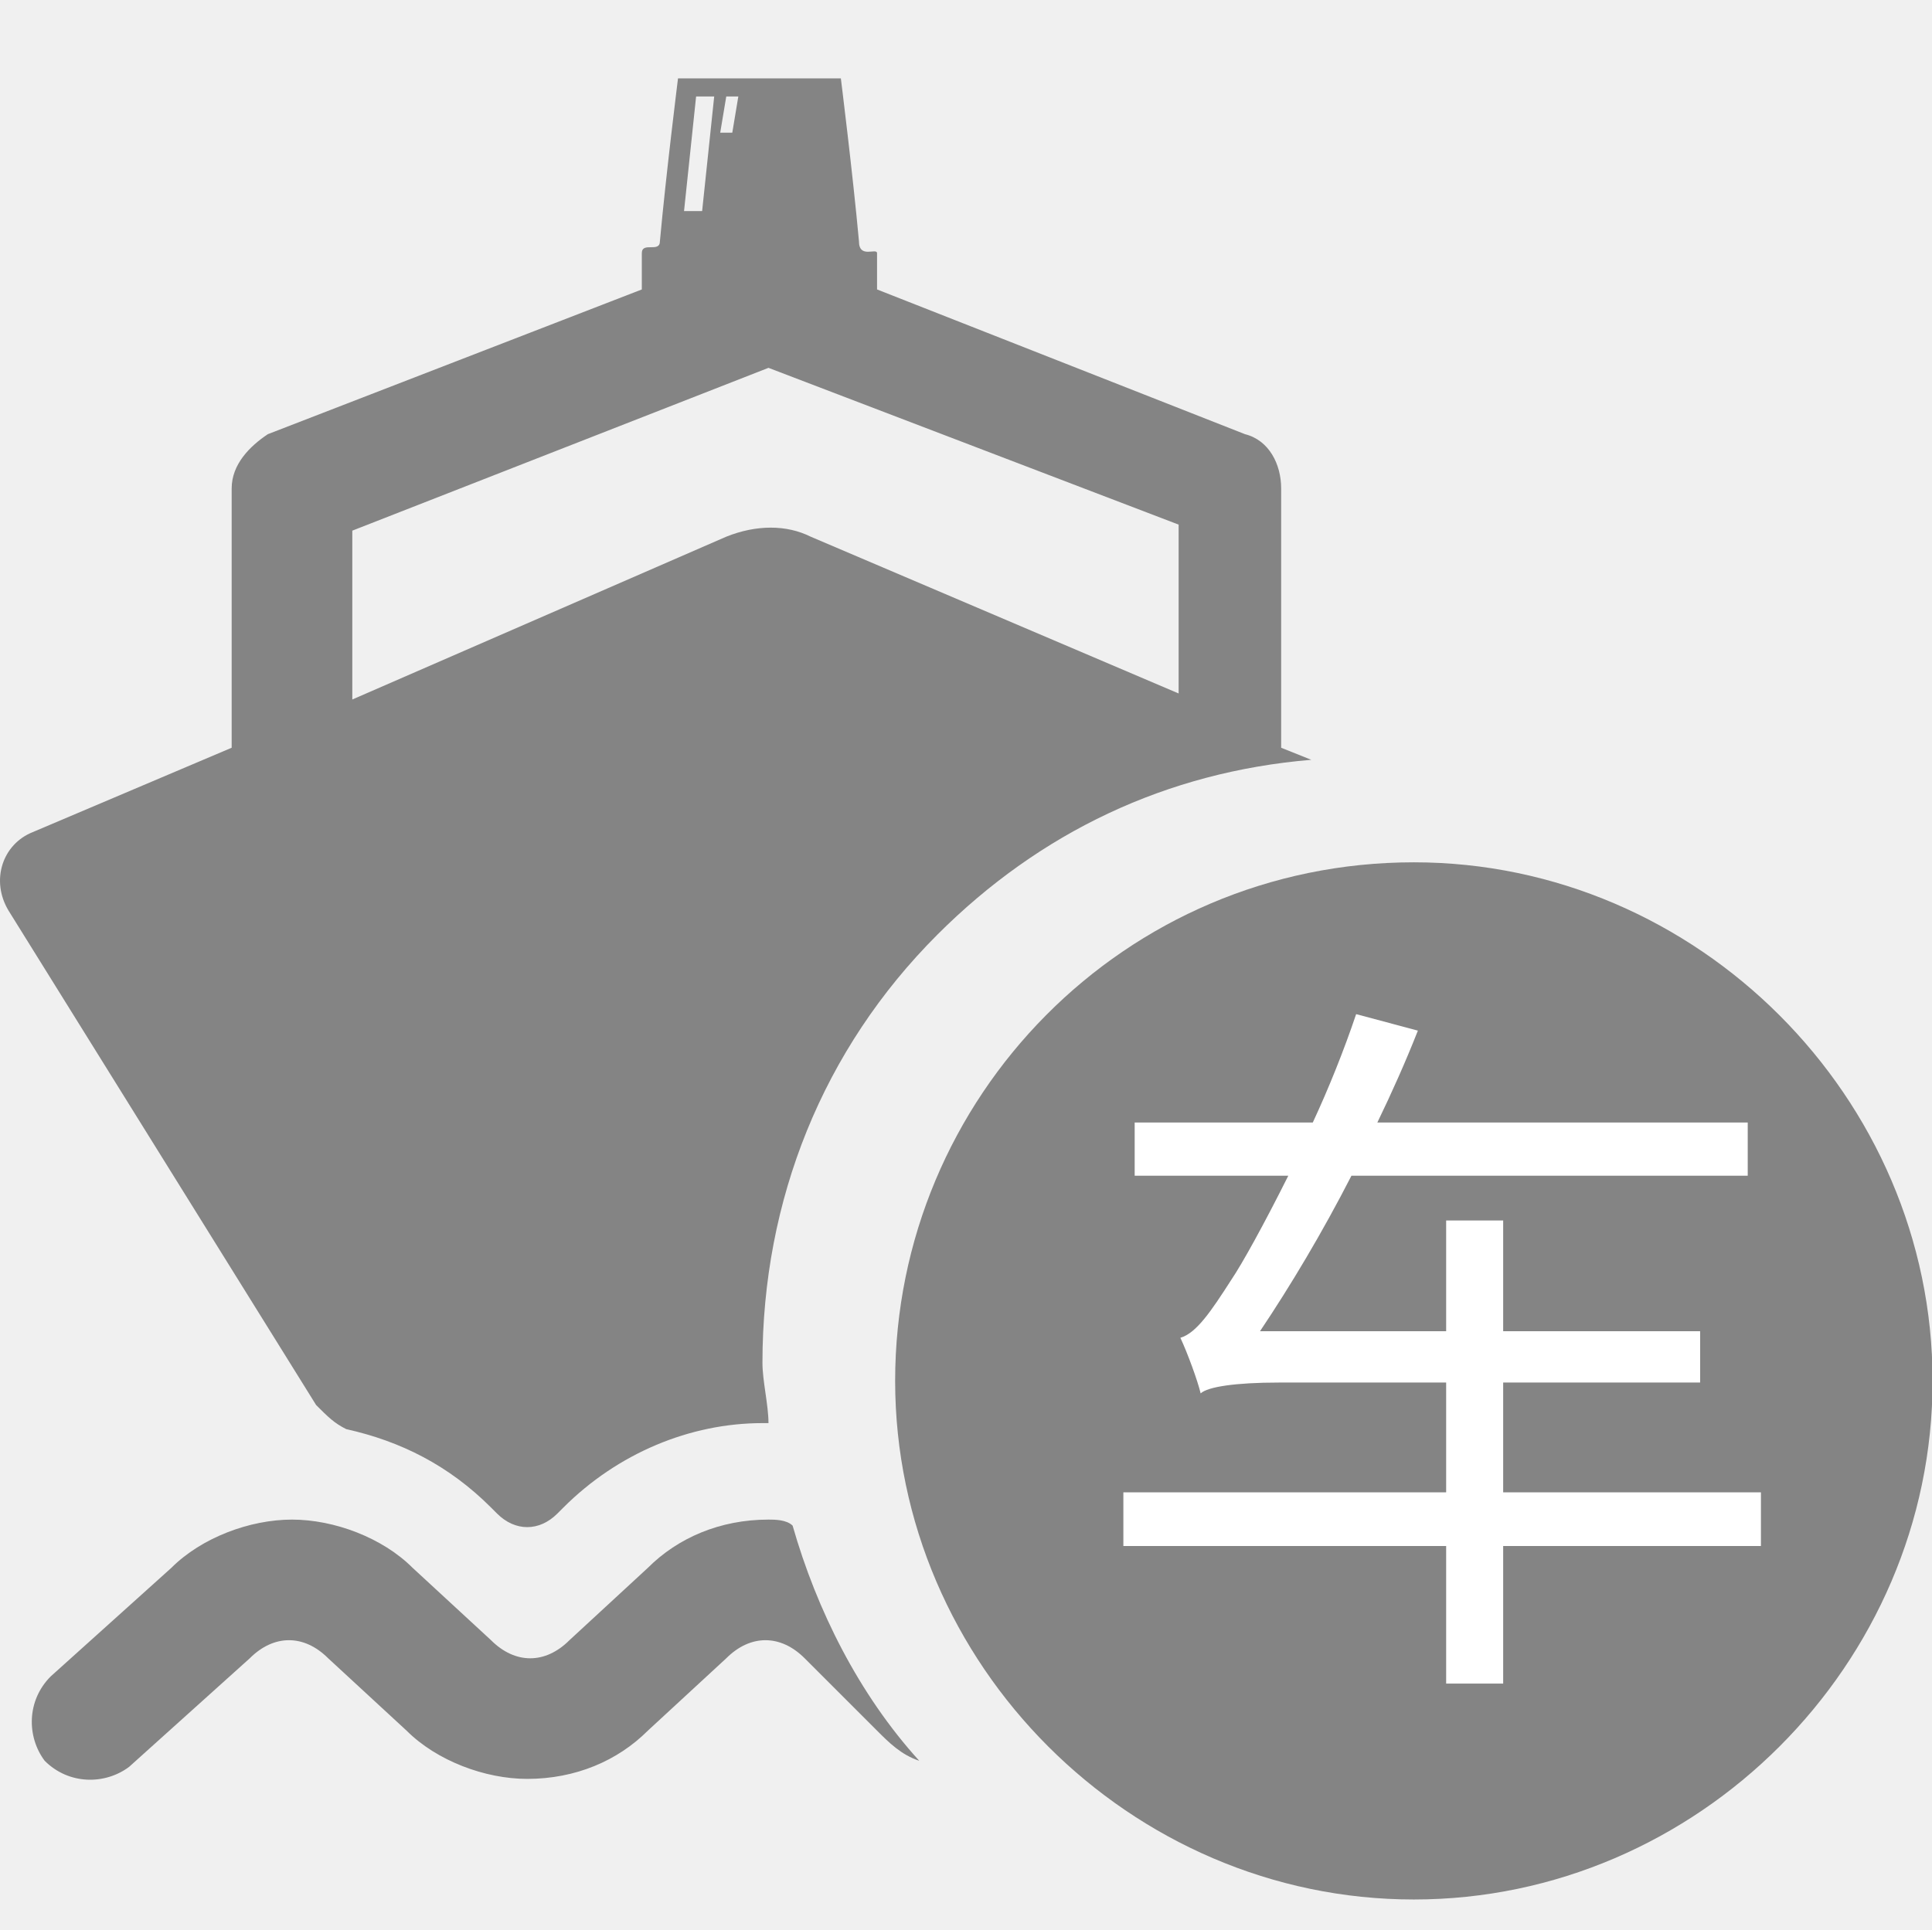
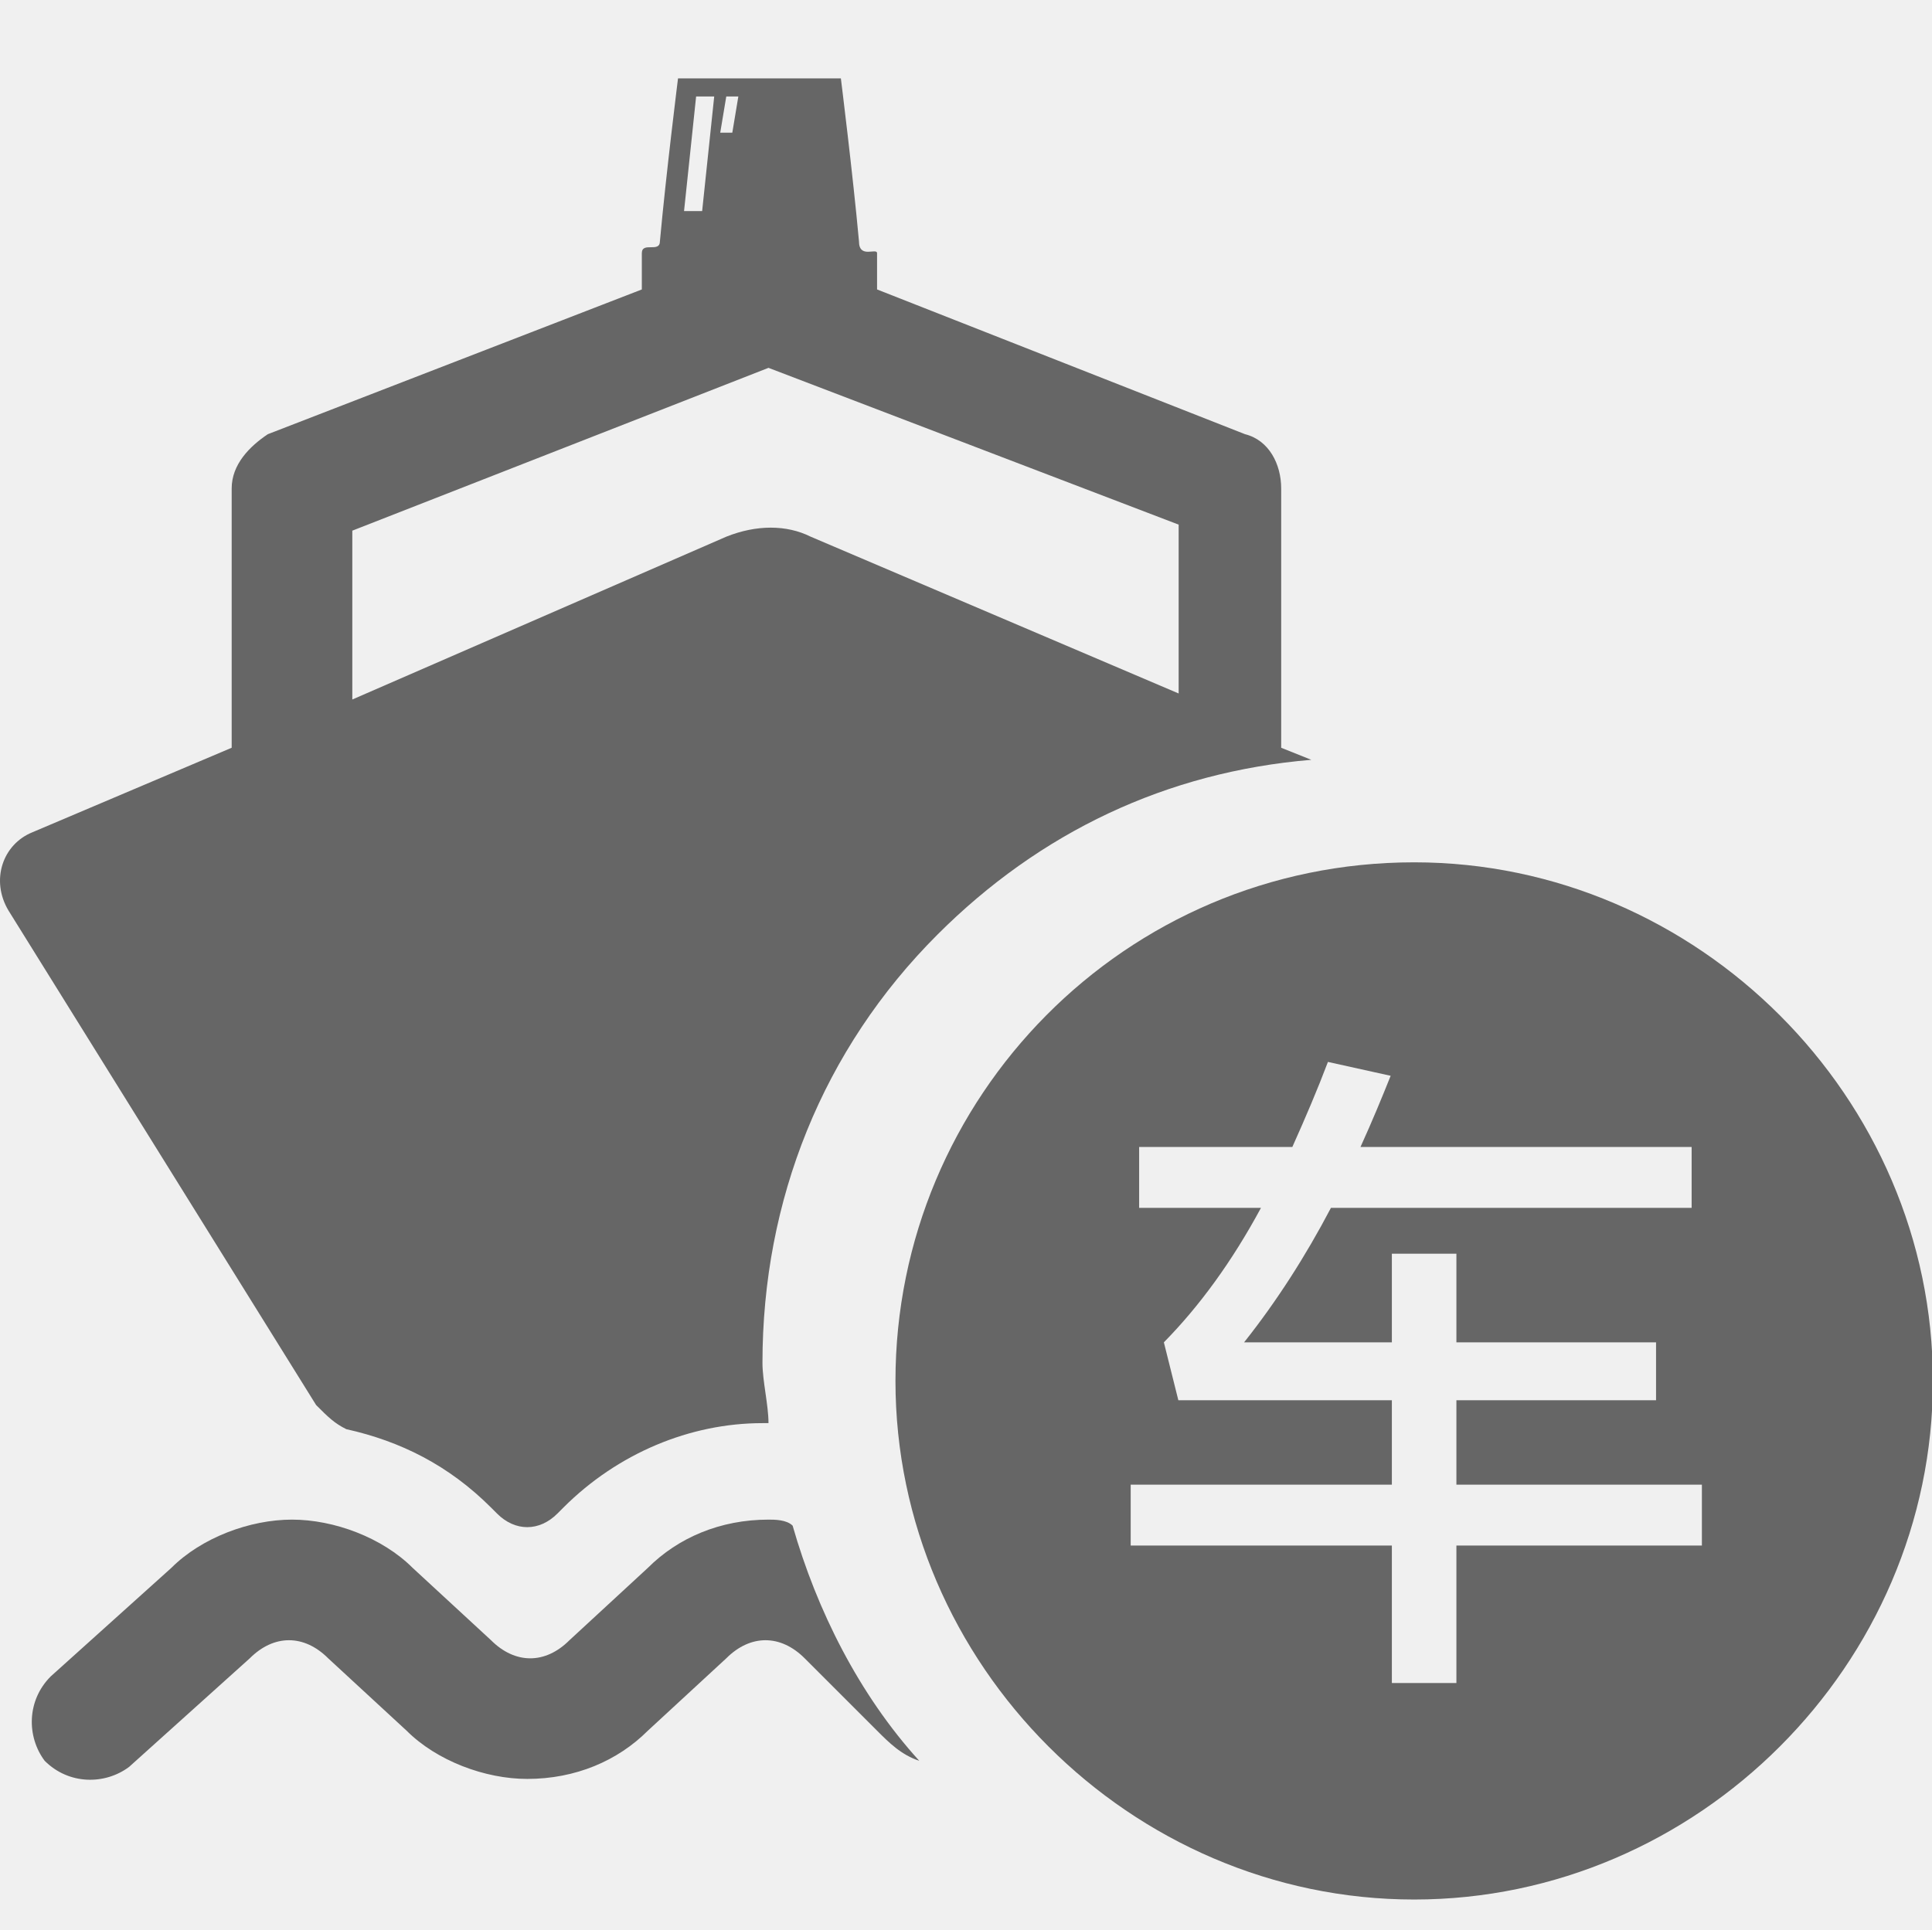
- <svg xmlns="http://www.w3.org/2000/svg" version="1.1" id="图层_1" x="0px" y="0px" width="64.063px" height="64px" viewBox="0 0 64.063 64" enable-background="new 0 0 64.063 64" xml:space="preserve">
-   <path fill="#848484" d="M25.482,50.4c-1.6,0-3,0.6-4,1.6l-2.6,2.4c-0.8,0.8-1.8,0.8-2.6,0l-2.6-2.4c-1-1-2.6-1.6-4-1.6s-3,0.6-4,1.6  l-4,3.6c-0.8,0.8-0.8,2-0.2,2.8c0.8,0.8,2,0.8,2.8,0.2l4-3.6c0.8-0.8,1.8-0.8,2.6,0l2.6,2.4c1,1,2.6,1.6,4,1.6c1.6,0,3-0.6,4-1.6  l2.6-2.4c0.8-0.8,1.8-0.8,2.6,0l2.4,2.4c0.4,0.4,0.8,0.8,1.4,1c-2-2.2-3.4-5-4.2-7.8C26.082,50.4,25.682,50.4,25.482,50.4z" />
-   <path fill="#848484" d="M11.482,47.4c1.8,0.4,3.4,1.2,4.8,2.6l0.2,0.2c0.6,0.6,1.4,0.6,2,0l0.2-0.2c1.8-1.8,4.2-2.8,6.6-2.8h0.2  c0-0.6-0.2-1.4-0.2-2c0-5.4,2-10.4,5.8-14.2c3.4-3.4,7.6-5.4,12.4-5.8l-1-0.4v-8.6c0-0.8-0.4-1.6-1.2-1.8l-12.2-4.8V8.4  c0-0.2-0.6,0.2-0.6-0.4c-0.2-2.2-0.6-5.4-0.6-5.4h-5.4c0,0-0.4,3.2-0.6,5.4c0,0.4-0.6,0-0.6,0.4v1.2l-12.4,4.8  c-0.6,0.4-1.2,1-1.2,1.8v8.6l-6.6,2.8c-1,0.4-1.4,1.6-0.8,2.6l10.2,16.4C10.882,47,11.082,47.2,11.482,47.4z M24.082,3.2h0.4  l-0.2,1.2h-0.4L24.082,3.2z M23.082,3.2h0.6l-0.4,3.8h-0.6L23.082,3.2z M11.682,17.6l13.8-5.4l13.6,5.2V23l-12.2-5.2  c-0.8-0.4-1.8-0.4-2.8,0l-12.4,5.4C11.682,23.2,11.682,17.6,11.682,17.6z" />
-   <path fill="#848484" d="M46.882,28.6c-9.6,0-17.2,7.8-17.2,17.2s7.8,17.2,17.2,17.2s17.2-7.8,17.2-17.2S56.282,28.6,46.882,28.6z" />
-   <text transform="matrix(1 0 0 1 35.7809 53.917)" fill="#FFFFFF" font-family="'PingFang-SC-Bold'" font-size="24">车</text>
+ <svg xmlns="http://www.w3.org/2000/svg" version="1.1" id="图层_1" x="0px" y="0px" width="32.031px" height="32px" viewBox="0 0 32.031 32" enable-background="new 0 0 32.031 32" xml:space="preserve">
+   <path fill="#666666" d="M12.741,25.2c-0.8,0-1.5,0.3-2,0.8l-1.3,1.2c-0.4,0.4-0.9,0.4-1.3,0l-1.3-1.2c-0.5-0.5-1.3-0.8-2-0.8  s-1.5,0.3-2,0.8l-2,1.8c-0.4,0.4-0.4,1-0.1,1.4c0.4,0.4,1,0.4,1.4,0.1l2-1.8c0.4-0.4,0.9-0.4,1.3,0l1.3,1.2c0.5,0.5,1.3,0.8,2,0.8  c0.8,0,1.5-0.3,2-0.8l1.3-1.2c0.4-0.4,0.9-0.4,1.3,0l1.2,1.2c0.2,0.2,0.4,0.4,0.7,0.5c-1-1.1-1.7-2.5-2.1-3.9  C13.041,25.2,12.841,25.2,12.741,25.2z" />
+   <path fill="#666666" d="M5.741,23.7c0.9,0.2,1.7,0.6,2.4,1.3l0.1,0.1c0.3,0.3,0.7,0.3,1,0l0.1-0.1c0.9-0.9,2.1-1.4,3.3-1.4h0.1  c0-0.3-0.1-0.7-0.1-1c0-2.7,1-5.2,2.9-7.1c1.7-1.7,3.8-2.7,6.2-2.9l-0.5-0.2V8.1c0-0.4-0.2-0.8-0.6-0.9l-6.1-2.4V4.2  c0-0.1-0.3,0.1-0.3-0.2c-0.1-1.1-0.3-2.7-0.3-2.7h-2.7c0,0-0.2,1.6-0.3,2.7c0,0.2-0.3,0-0.3,0.2v0.6l-6.2,2.4  c-0.3,0.2-0.6,0.5-0.6,0.9v4.3l-3.3,1.4c-0.5,0.2-0.7,0.8-0.4,1.3l5.1,8.2C5.441,23.5,5.541,23.6,5.741,23.7z M12.041,1.6h0.2  l-0.1,0.6h-0.2L12.041,1.6z M11.541,1.6h0.3l-0.2,1.9h-0.3L11.541,1.6z M5.841,8.8l6.9-2.7l6.8,2.6v2.8l-6.1-2.6  c-0.4-0.2-0.9-0.2-1.4,0l-6.2,2.7C5.841,11.6,5.841,8.8,5.841,8.8z" />
+   <g>
+     <path fill="#666666" d="M23.446,14.3c-4.8,0-8.6,3.9-8.6,8.6c0,4.7,3.9,8.6,8.6,8.6s8.6-3.9,8.6-8.6   C32.046,18.2,28.146,14.3,23.446,14.3z M28.216,25.63h-4.07v2.28h-1.07v-2.28h-4.33v-1.01h4.33v-1.4h-3.54l-0.24-0.96   c0.59-0.6,1.13-1.34,1.61-2.23h-2.02v-1.01h2.54c0.22-0.49,0.42-0.96,0.59-1.41l1.04,0.23c-0.14,0.35-0.3,0.74-0.5,1.18h5.49v1.01   h-5.98c-0.42,0.8-0.9,1.55-1.44,2.23h2.45v-1.47h1.07v1.47h3.31v0.96h-3.31v1.4h4.07V25.63z" />
+   </g>
</svg>
